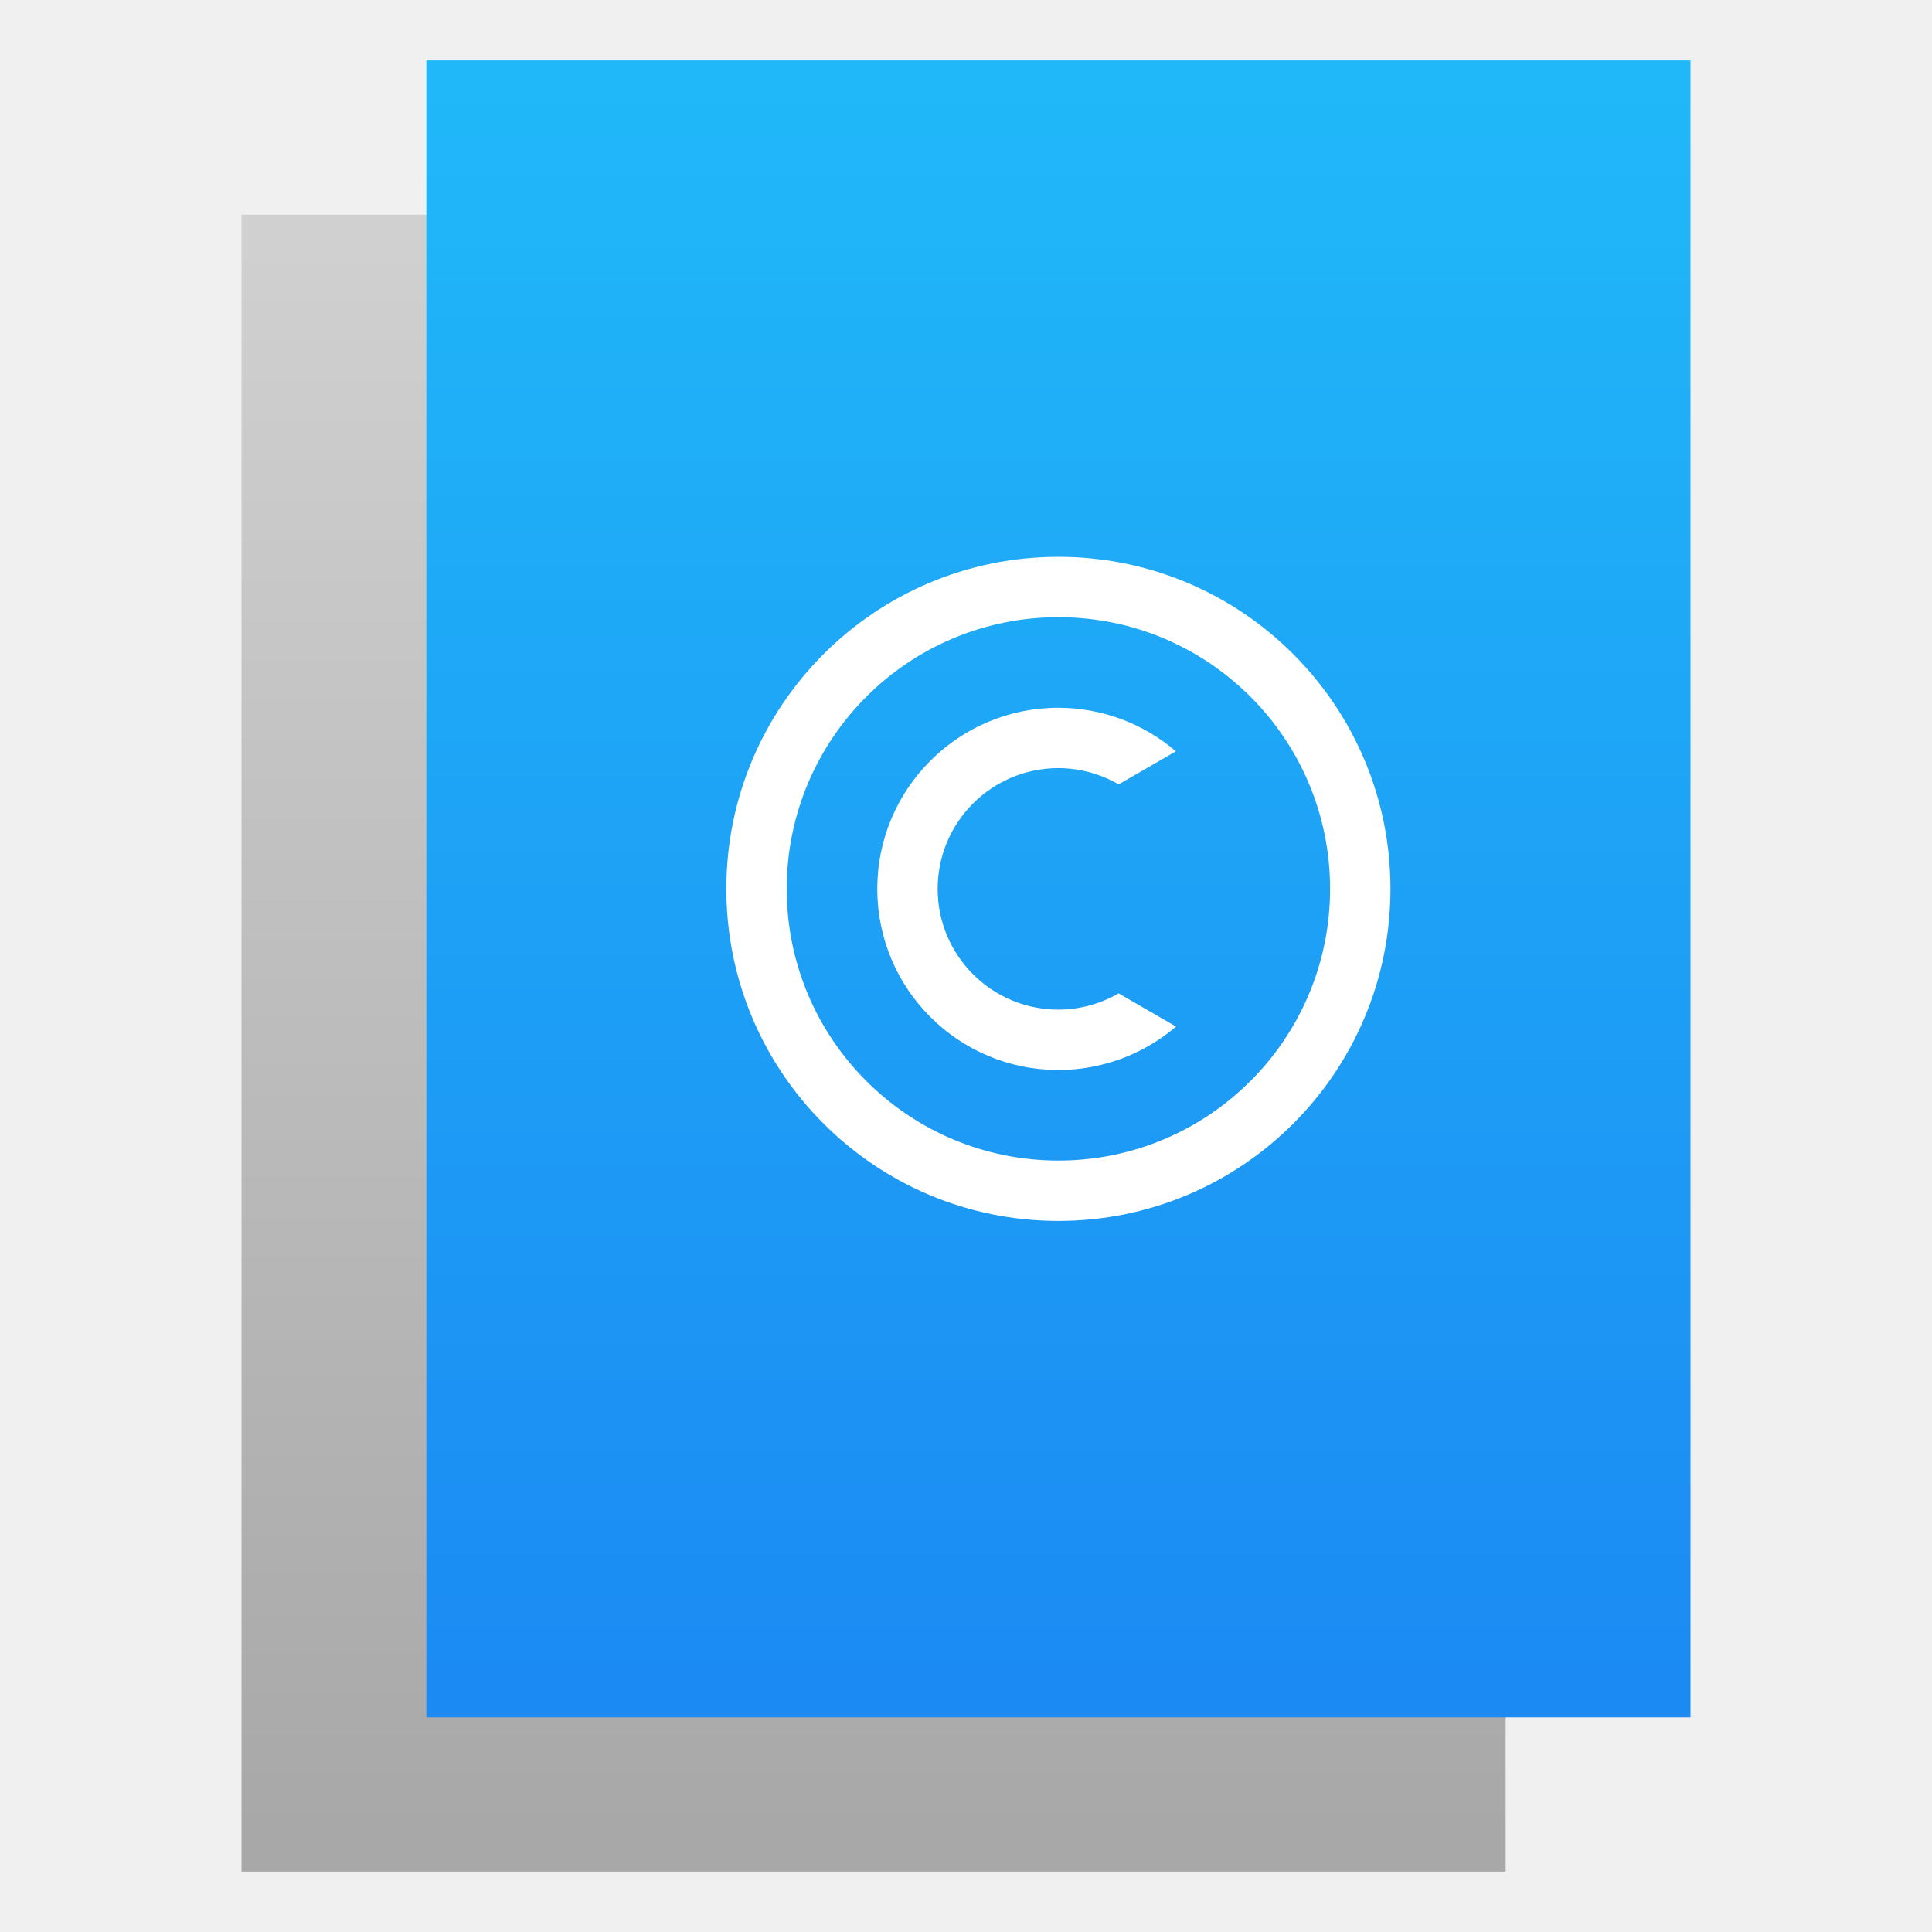
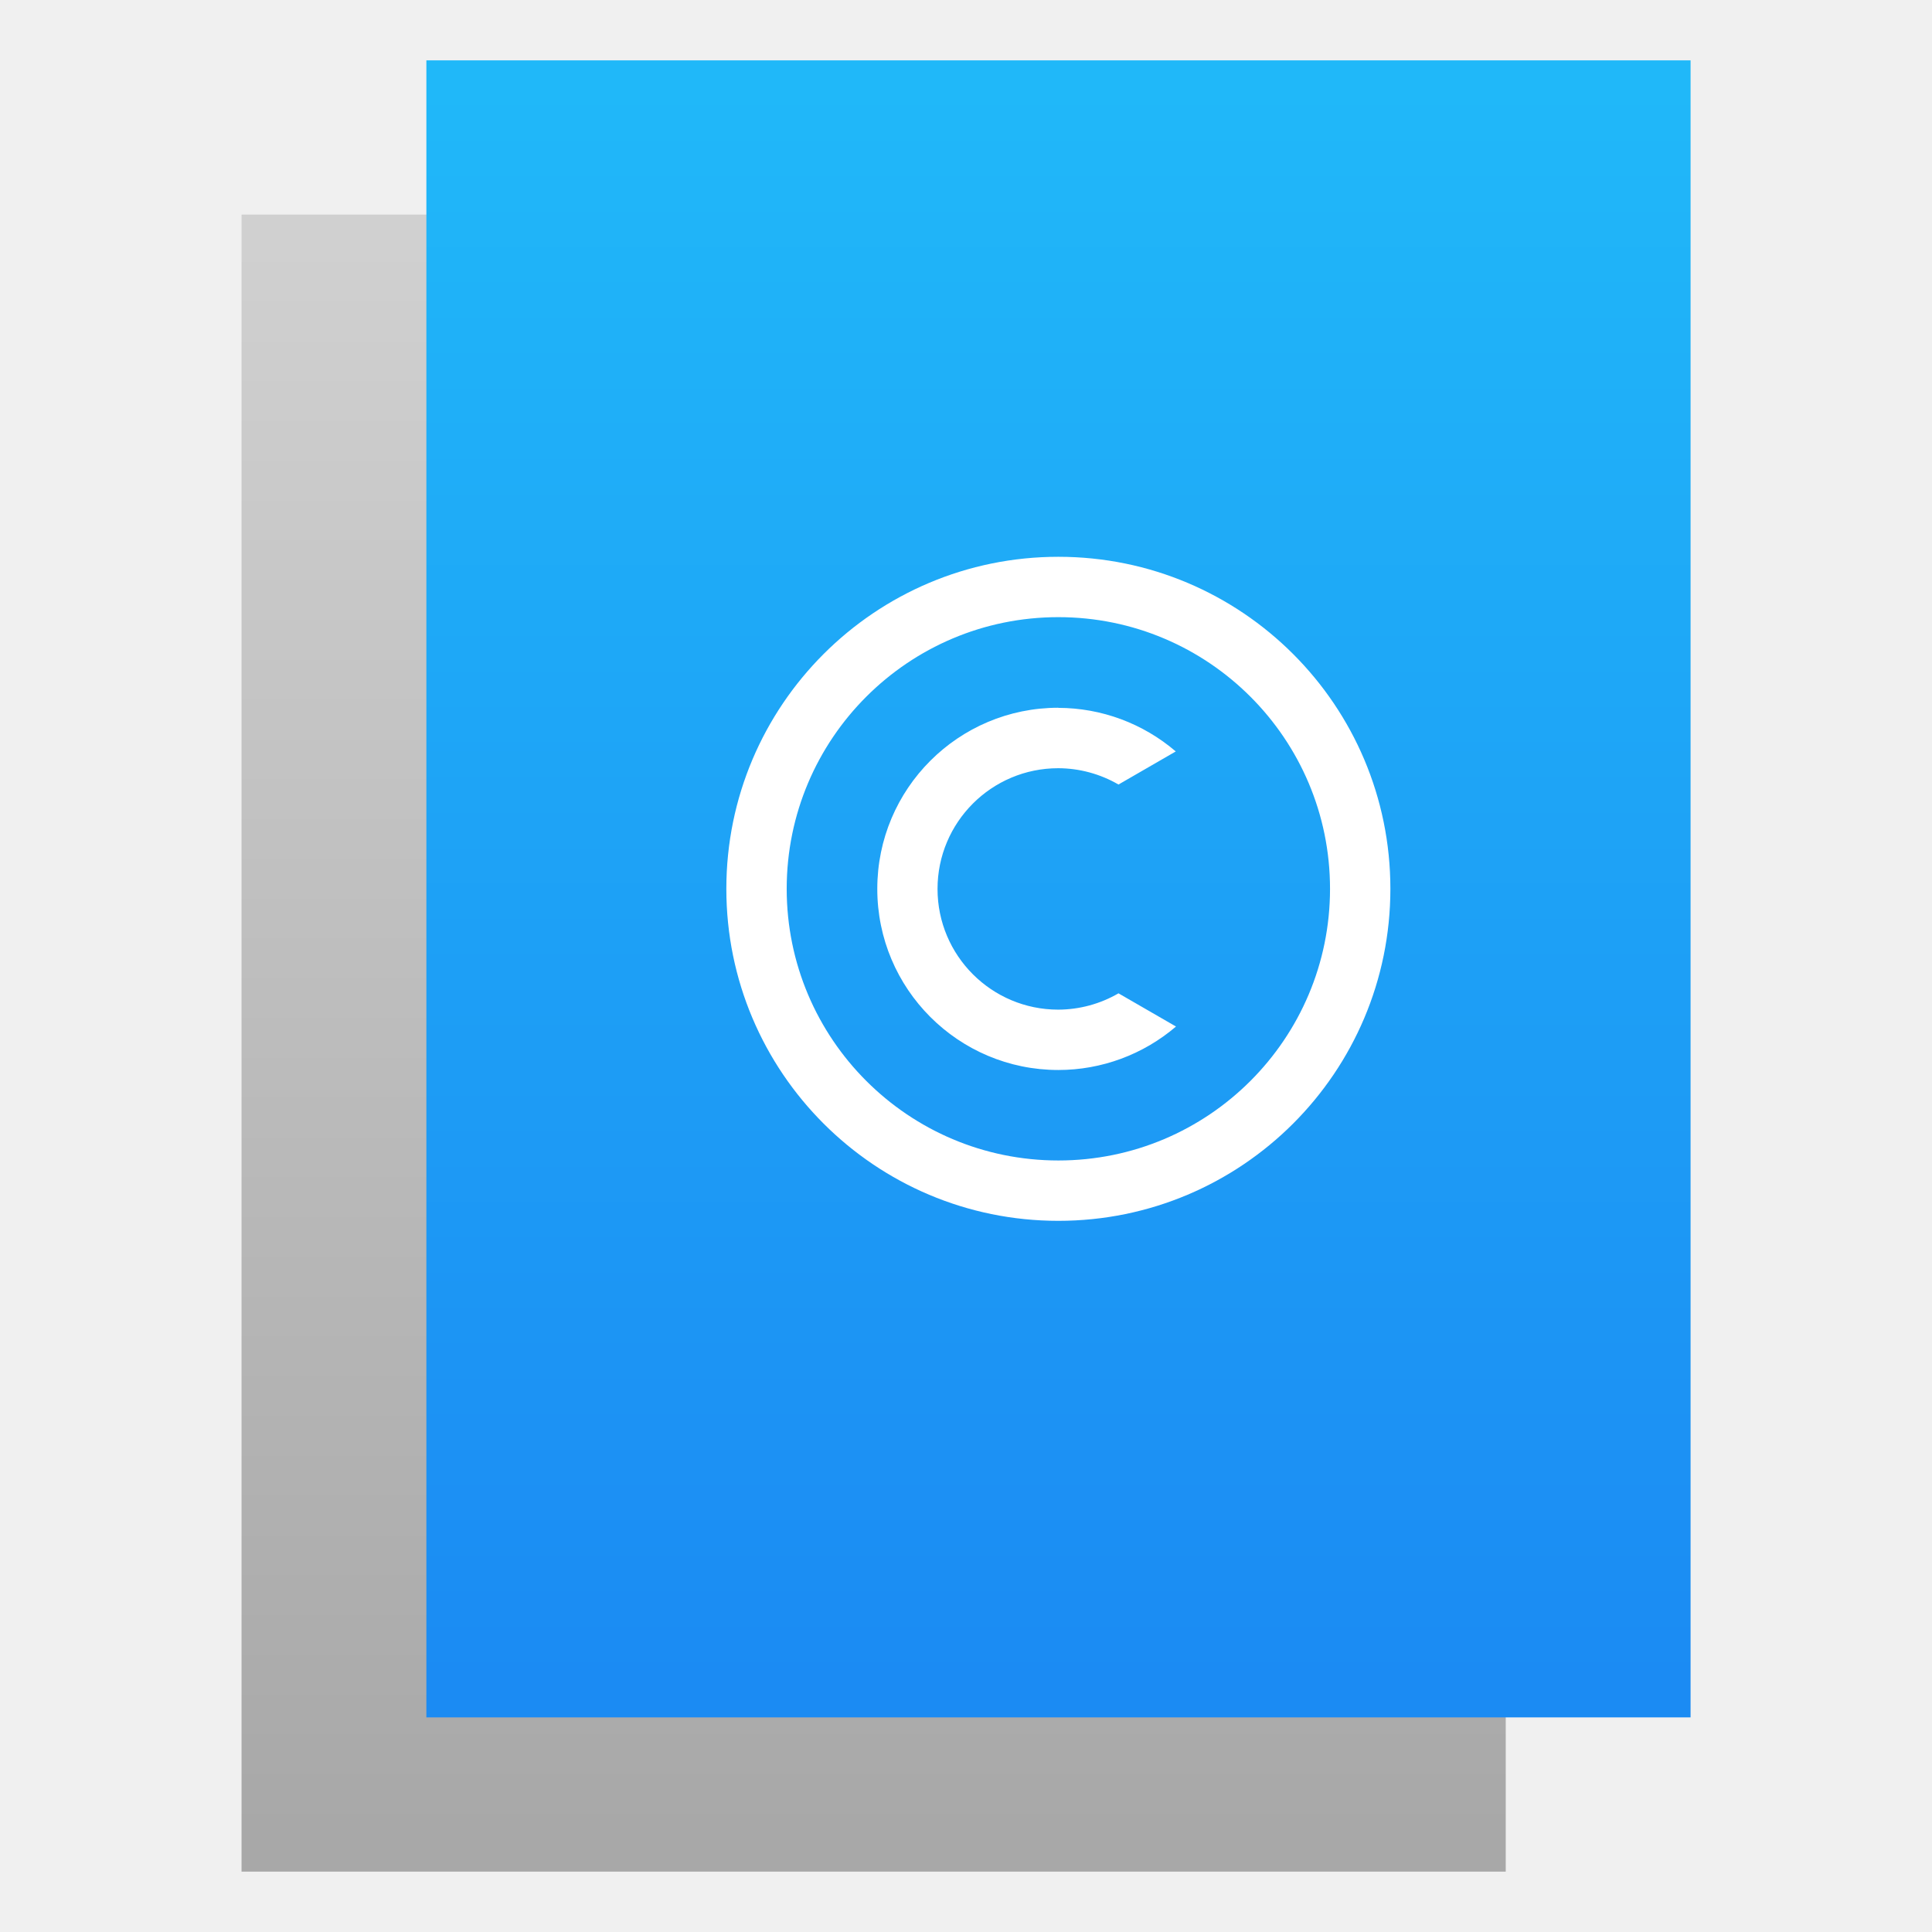
- <svg xmlns="http://www.w3.org/2000/svg" xmlns:xlink="http://www.w3.org/1999/xlink" height="64" viewBox="0 0 64 64" width="64" version="1.1" id="svg27">
-   <defs id="defs31">
-     <linearGradient id="a-3" gradientTransform="matrix(1.07499,0,0,1.242838,113.0807,-0.536685)" gradientUnits="userSpaceOnUse" x1="-74.929" x2="-75.26" y1="52.199" y2="2.356">
-       <stop offset="0" stop-color="#197df1" id="stop2-6" />
-       <stop offset="1" stop-color="#20bcfa" id="stop4-7" />
+ <svg xmlns="http://www.w3.org/2000/svg" width="64" height="64" version="1.1" viewBox="0 0 16.933 16.933">
+   <defs>
+     <linearGradient id="linearGradient1468" x1="130.169" x2="130.169" y1="6.78" y2="47.729" gradientTransform="matrix(.3400198 0 0 -.3405574 -35.21405 17.02605)" gradientUnits="userSpaceOnUse">
+       <stop style="stop-color:#1b8bf3" offset="0" />
+       <stop style="stop-color:#20b8f9" offset="1" />
    </linearGradient>
-     <linearGradient id="c" gradientUnits="userSpaceOnUse" x1="399.571" x2="399.571" xlink:href="#b" y1="545.798" y2="517.798" gradientTransform="matrix(1.55587,0,0,1.55587,-771.5924,-826.5646)" />
-     <linearGradient id="b">
-       <stop offset="0" stop-color="#3889e9" id="stop7" />
-       <stop offset="1" stop-color="#5ea5fb" id="stop9" />
-     </linearGradient>
-     <linearGradient id="d" gradientUnits="userSpaceOnUse" x1="-165.133" x2="-165.133" xlink:href="#b" y1="33.172" y2="-12.677" gradientTransform="translate(2.696851,-11.30098)" />
-     <style id="current-color-scheme" type="text/css">
-       .ColorScheme-Text {
-         color:#4d4d4d;
-       }
-       </style>
-     <style type="text/css" id="current-color-scheme-3">
-       .ColorScheme-Text {
-         color:#4d4d4d;
-       }
-       </style>
-     <style type="text/css" id="current-color-scheme-9">
-       .ColorScheme-Text {
-         color:#4d4d4d;
-       }
-       </style>
-     <style id="current-color-scheme-3-3" type="text/css">
-       .ColorScheme-Text {
-         color:#4d4d4d;
-       }
-       </style>
-     <style id="current-color-scheme-2" type="text/css">
-       .ColorScheme-Text {
-         color:#4d4d4d;
-       }
-       </style>
-     <style type="text/css" id="current-color-scheme-0">
-    .ColorScheme-Text { color:#5c616c; } .ColorScheme-Highlight { color:#5294e2; } .ColorScheme-ButtonBackground { color:#d3dae3; }
-   </style>
-     <style type="text/css" id="current-color-scheme-37">
-    .ColorScheme-Text { color:#5c616c; } .ColorScheme-Highlight { color:#5294e2; } .ColorScheme-ButtonBackground { color:#d3dae3; }
-   </style>
-     <style id="current-color-scheme-3-5" type="text/css">
-    .ColorScheme-Text { color:#5c616c; } .ColorScheme-Highlight { color:#5294e2; } .ColorScheme-ButtonBackground { color:#d3dae3; }
-   </style>
-     <style id="current-color-scheme-6" type="text/css">
-    .ColorScheme-Text { color:#5c616c; } .ColorScheme-Highlight { color:#5294e2; } .ColorScheme-ButtonBackground { color:#d3dae3; }
-   </style>
-     <style type="text/css" id="current-color-scheme-7">
-       .ColorScheme-Text {
-         color:#4d4d4d;
-       }
-       </style>
-     <style id="current-color-scheme-3-36" type="text/css">
-    .ColorScheme-Text { color:#5c616c; } .ColorScheme-Highlight { color:#5294e2; } .ColorScheme-ButtonBackground { color:#d3dae3; }
-   </style>
-     <style id="current-color-scheme-36" type="text/css">
-    .ColorScheme-Text { color:#5c616c; } .ColorScheme-Highlight { color:#5294e2; } .ColorScheme-ButtonBackground { color:#d3dae3; }
-   </style>
-     <style type="text/css" id="current-color-scheme-1">
-    .ColorScheme-Text { color:#5c616c; } .ColorScheme-Highlight { color:#5294e2; } .ColorScheme-ButtonBackground { color:#d3dae3; }
-   </style>
-     <style id="current-color-scheme-3-2" type="text/css">
-    .ColorScheme-Text { color:#5c616c; } .ColorScheme-Highlight { color:#5294e2; } .ColorScheme-ButtonBackground { color:#d3dae3; }
-   </style>
-     <style id="current-color-scheme-6-9" type="text/css">
-    .ColorScheme-Text { color:#5c616c; } .ColorScheme-Highlight { color:#5294e2; } .ColorScheme-ButtonBackground { color:#d3dae3; }
-   </style>
-     <linearGradient gradientTransform="matrix(1.285114,0,0,1.287146,-139.2153,-69.46092)" gradientUnits="userSpaceOnUse" y2="47.729" x2="130.169" y1="6.78" x1="130.169" id="linearGradient1455" xlink:href="#linearGradient1497" />
-     <linearGradient id="linearGradient1497">
-       <stop style="stop-color:#a8a8a8;stop-opacity:1" offset="0" id="stop1493" />
-       <stop style="stop-color:#d0d0d0;stop-opacity:1" offset="1" id="stop1495" />
-     </linearGradient>
-     <linearGradient gradientTransform="matrix(1.285114,0,0,1.287146,-133.0925,-64.35047)" y2="47.729" x2="130.169" y1="6.78" x1="130.169" gradientUnits="userSpaceOnUse" id="linearGradient1468" xlink:href="#linearGradient1453" />
-     <linearGradient id="linearGradient1453">
-       <stop id="stop1449" offset="0" style="stop-color:#1b8bf3;stop-opacity:1" />
-       <stop id="stop1451" offset="1" style="stop-color:#20b8f9;stop-opacity:1" />
+     <linearGradient id="linearGradient1455" x1="130.169" x2="130.169" y1="6.78" y2="47.729" gradientTransform="matrix(.3400198 0 0 -.3405574 -36.83406 18.3782)" gradientUnits="userSpaceOnUse">
+       <stop style="stop-color:#a8a8a8" offset="0" />
+       <stop style="stop-color:#d0d0d0" offset="1" />
    </linearGradient>
  </defs>
-   <linearGradient id="a" gradientTransform="matrix(1.07499 0 0 1.02929 56.68895 -.015285)" gradientUnits="userSpaceOnUse" x1="-74.929" x2="-75.26" y1="52.199" y2="2.356">
-     <stop offset="0" stop-color="#179985" id="stop2" />
-     <stop offset="1" stop-color="#3cc380" id="stop4" />
-   </linearGradient>
-   <rect style="opacity:1;vector-effect:none;fill:url(#linearGradient1455);fill-opacity:1;stroke:none;stroke-width:3;stroke-linecap:round;stroke-linejoin:miter;stroke-miterlimit:4;stroke-dasharray:none;stroke-dashoffset:0;stroke-opacity:1;paint-order:stroke fill markers" id="rect1243" width="41.877" height="54.89" x="8" y="-62" transform="scale(1,-1)" />
-   <rect transform="scale(1,-1)" y="-56.89" x="14.123" height="54.89" width="41.877" id="rect1466" style="opacity:1;vector-effect:none;fill:url(#linearGradient1468);fill-opacity:1;stroke:none;stroke-width:3;stroke-linecap:round;stroke-linejoin:miter;stroke-miterlimit:4;stroke-dasharray:none;stroke-dashoffset:0;stroke-opacity:1;paint-order:stroke fill markers" />
-   <text xml:space="preserve" style="font-style:normal;font-weight:normal;font-size:40px;line-height:1.25;font-family:sans-serif;letter-spacing:0px;word-spacing:0px;fill:#000000;fill-opacity:1;stroke:none;stroke-width:1" x="-126.005" y="23.547" id="text879">
-     <tspan id="tspan877" x="-126.005" y="58.938" style="stroke-width:1" />
-   </text>
-   <path style="opacity:1;vector-effect:none;fill:#ffffff;fill-opacity:1;stroke:none;stroke-width:2;stroke-linecap:butt;stroke-linejoin:miter;stroke-miterlimit:4;stroke-dasharray:none;stroke-dashoffset:0;stroke-opacity:1;paint-order:stroke fill markers" d="m 35.061,23.445 a 6,6 0 0 0 -6,6 6,6 0 0 0 6,6 6,6 0 0 0 3.898,-1.439 l -1.904,-1.1 a 4,4 0 0 1 -1.994,0.539 4,4 0 0 1 -4,-4 4,4 0 0 1 4,-4 4,4 0 0 1 1.996,0.539 l 1.896,-1.096 a 6,6 0 0 0 -3.893,-1.443 z" id="path955" />
-   <path style="opacity:1;vector-effect:none;fill:#ffffff;fill-opacity:1;stroke:none;stroke-width:2;stroke-linecap:butt;stroke-linejoin:miter;stroke-miterlimit:4;stroke-dasharray:none;stroke-dashoffset:0;stroke-opacity:1;paint-order:stroke fill markers" d="m 35.061,18.445 a 11,11 0 0 0 -11,11 11,11 0 0 0 11,11 11,11 0 0 0 11,-11 11,11 0 0 0 -11,-11 z m 0,2 a 9,9 0 0 1 9,9 9,9 0 0 1 -9,9 9,9 0 0 1 -9,-9 9,9 0 0 1 9,-9 z" id="path852" />
+   <path d="m2.117 16.404h11.08v-14.523h-11.08z" style="fill:url(#linearGradient1455);paint-order:stroke fill markers" />
+   <path d="m3.737 15.052h11.08v-14.523h-11.08z" style="fill:url(#linearGradient1468);paint-order:stroke fill markers" />
+   <path d="m9.276 4.88a2.91 2.91 0 0 0-2.91 2.91 2.91 2.91 0 0 0 2.91 2.91 2.91 2.91 0 0 0 2.91-2.91 2.91 2.91 0 0 0-2.91-2.91zm0 0.529a2.381 2.381 0 0 1 2.381 2.381 2.381 2.381 0 0 1-2.381 2.381 2.381 2.381 0 0 1-2.381-2.381 2.381 2.381 0 0 1 2.381-2.381zm0 0.794a1.587 1.587 0 0 0-1.587 1.587 1.587 1.587 0 0 0 1.587 1.588 1.587 1.587 0 0 0 1.031-0.381l-0.504-0.291a1.058 1.058 0 0 1-0.528 0.143 1.058 1.058 0 0 1-1.058-1.058 1.058 1.058 0 0 1 1.058-1.058 1.058 1.058 0 0 1 0.528 0.143l0.502-0.29a1.587 1.587 0 0 0-1.03-0.382z" style="fill:#ffffff;paint-order:stroke fill markers" />
</svg>
